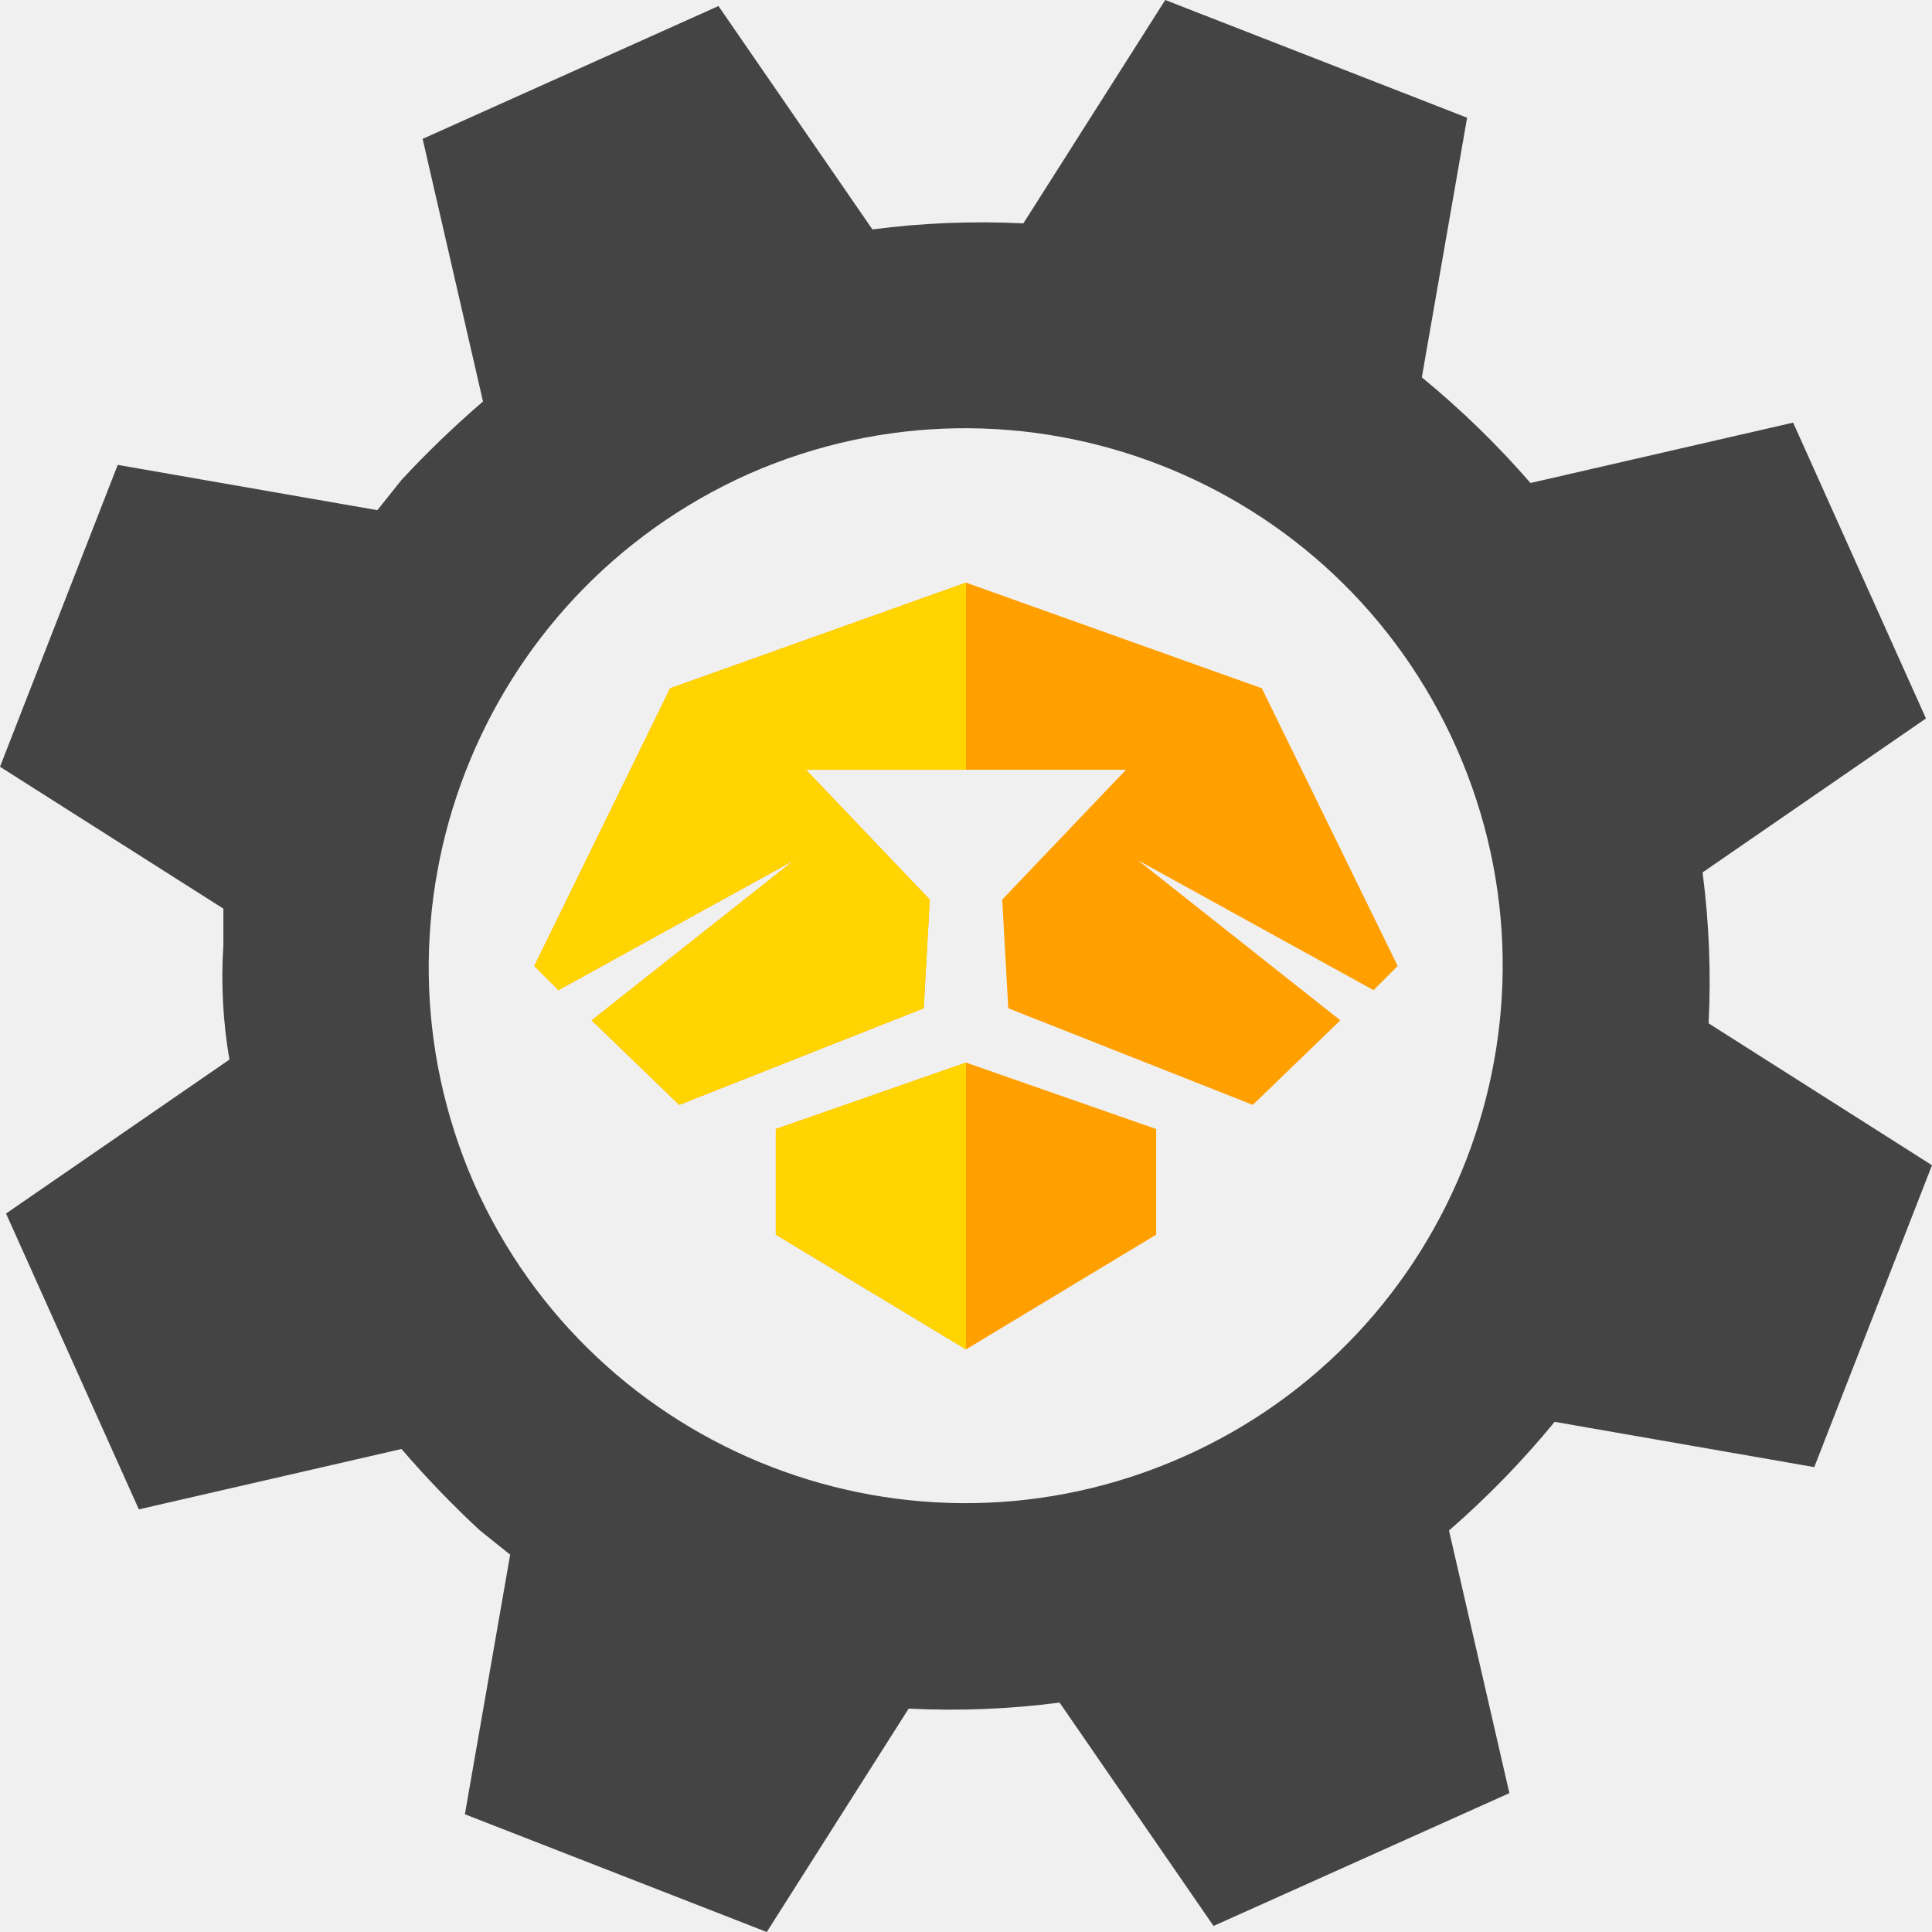
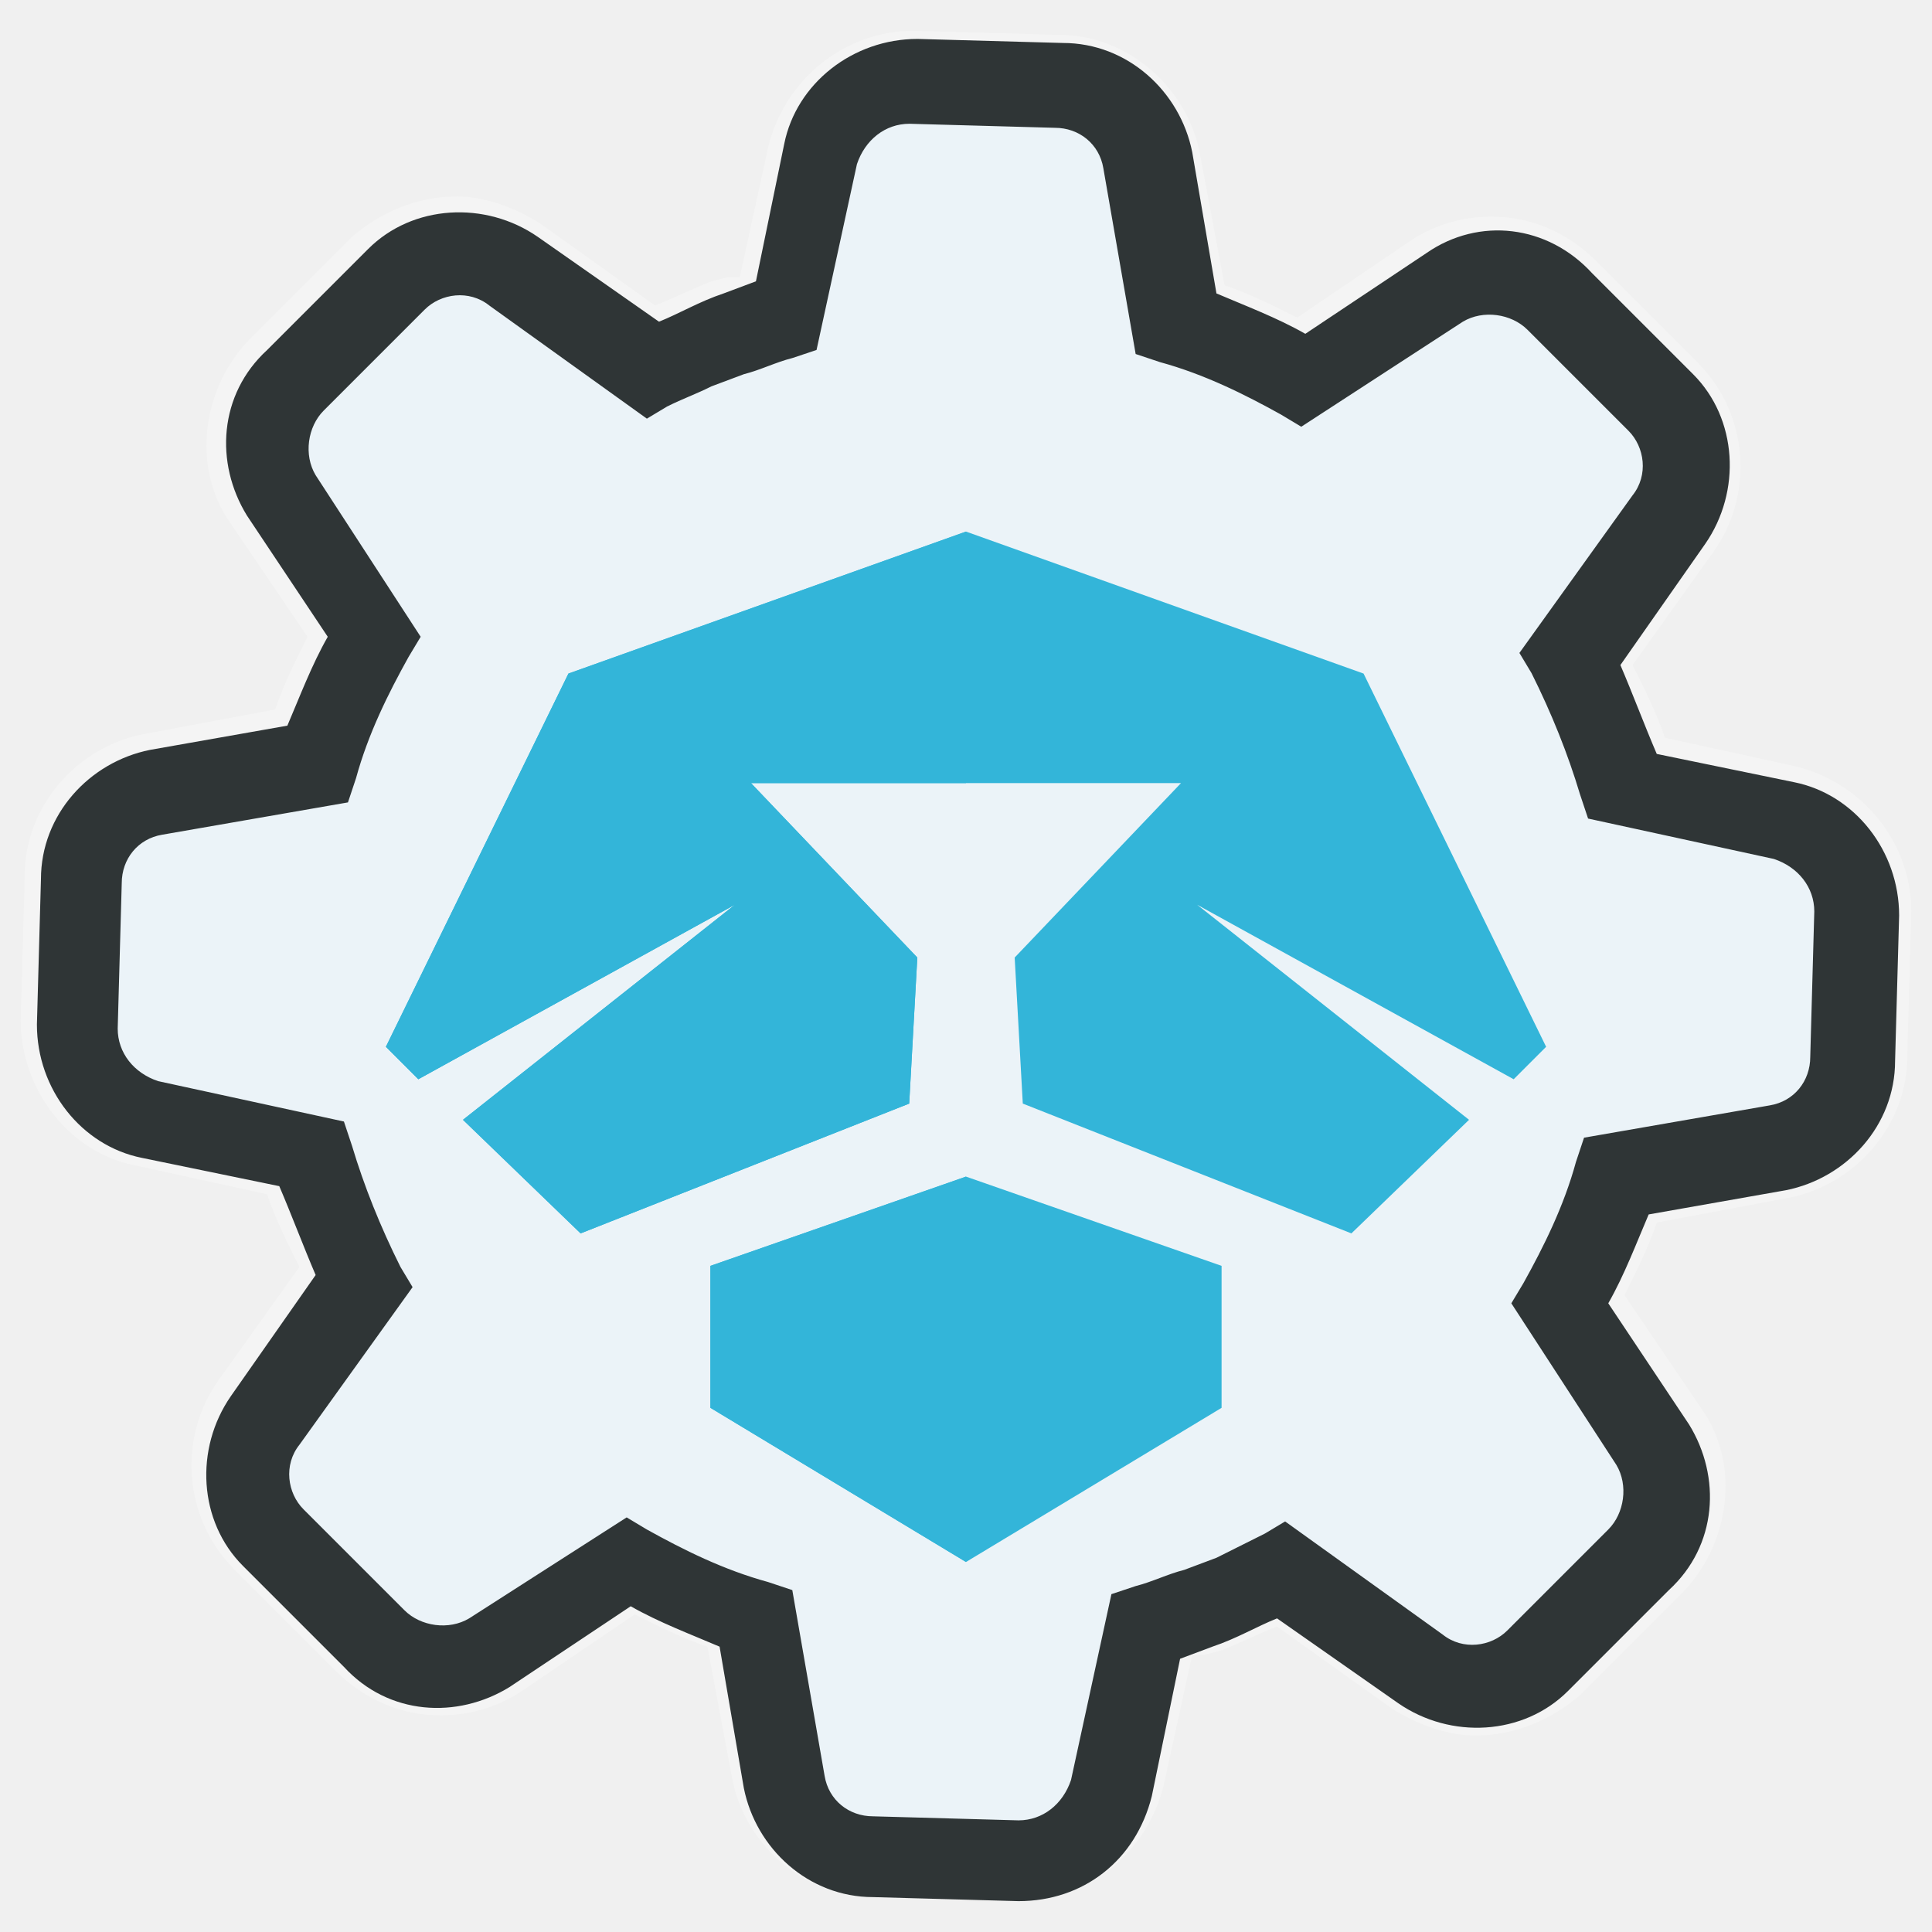
- <svg xmlns="http://www.w3.org/2000/svg" id="Capa_1" data-name="Capa 1" viewBox="0 0 64 64">
-   <defs>
-     <style>.cls-1{fill:#444;}.cls-2{fill:#ff9f00;}.cls-3{fill:#ffd400;}</style>
+ <svg xmlns="http://www.w3.org/2000/svg" id="Capa_1" data-name="Capa 1" viewBox="0 0 64 64" version="1.1">
+   <defs id="defs1">
+     <style id="style1">.cls-1{fill:#444;}.cls-2{fill:#ff9f00;}.cls-3{fill:#ffd400;}</style>
  </defs>
-   <path class="cls-1" d="M13.3,48a33.1,33.1,0,0,0,2.6,2.7l1,.8-1.5,8.6,10,3.9h0l4.7-7.4a27.9,27.9,0,0,0,5-.2l5.1,7.4,4.9-2.2L50,59.4l-2-8.7a29.8,29.8,0,0,0,3.5-3.6l8.6,1.5,3.9-10-7.4-4.7a27.9,27.9,0,0,0-.2-5l7.4-5.1L59.4,14l-8.7,2a29.8,29.8,0,0,0-3.6-3.5l1.5-8.6L38.6,0,33.9,7.4a27.9,27.9,0,0,0-5,.2L23.8.2,18.9,2.4,14,4.6h0l2,8.7a33.1,33.1,0,0,0-2.7,2.6l-.8,1L3.9,15.4,0,25.4l7.4,4.7v1.2a16.2,16.2,0,0,0,.2,3.8L.2,40.2h0L4.6,50h0ZM24.8,15.7a17.8,17.8,0,1,1-9.1,23.5A17.9,17.9,0,0,1,24.8,15.7Z" />
-   <polygon class="cls-2" points="38.3 37.4 32 35.2 32 35.2 32 35.2 25.7 37.4 25.7 40.9 32 44.7 32 44.7 32 44.7 38.3 40.9 38.3 37.4" />
-   <polygon class="cls-2" points="37.7 28.5 45.5 32.8 46.3 32 41.8 22.8 32 19.3 22.2 22.8 17.7 32 18.5 32.8 26.3 28.5 19.6 33.8 22.5 36.6 30.6 33.4 30.8 29.8 26.7 25.5 37.3 25.5 33.2 29.8 33.4 33.4 41.5 36.6 44.4 33.8 37.7 28.5" />
-   <polygon class="cls-3" points="25.7 37.4 25.7 40.9 32 44.7 32 44.7 32 44.7 32 35.2 32 35.2 25.7 37.4" />
-   <polygon class="cls-3" points="22.2 22.8 17.7 32 18.5 32.8 26.3 28.5 19.6 33.8 22.5 36.6 30.6 33.4 30.8 29.8 26.7 25.5 32 25.5 32 19.3 22.2 22.8" />
+   <g id="g1" transform="matrix(1.338137,0,0,1.338137,-10.82037,-10.82037)">
+     <g id="g299" transform="translate(75.47297,265.8927)">
+       <path class="st10" d="m -27.273,-238.343 c -0.3,-1.1 -0.8,-2.1 -1.3,-3.1 l 2.4,-3.4 c 0.6,-0.9 0.5,-2.1 -0.2,-2.9 l -2.5,-2.5 c -0.8,-0.8 -2,-0.9 -2.9,-0.3 l -3.5,2.3 c -1,-0.6 -2,-1 -3.1,-1.4 l -0.7,-4 c -0.2,-1.1 -1.1,-1.8 -2.2,-1.9 l -3.6,-0.1 c -1.1,0 -2,0.7 -2.3,1.8 l -0.9,4 c -0.4,0.1 -0.9,0.3 -1.3,0.5 v 0 c -0.7,0.3 -1.4,0.6 -2,0.9 l -3.4,-2.4 c -0.9,-0.6 -2.1,-0.5 -2.9,0.2 l -1.3,1.2 -1.3,1.3 c -0.8,0.8 -0.9,2 -0.3,2.9 l 2.3,3.5 c -0.6,1 -1,2 -1.4,3.1 l -4,0.7 c -1.1,0.2 -1.8,1.1 -1.9,2.2 l -0.1,3.6 c 0,1.1 0.7,2 1.8,2.3 l 4,0.9 c 0.3,1.1 0.8,2.1 1.3,3.1 l -2.4,3.4 c -0.6,0.9 -0.5,2.1 0.2,2.9 l 2.6,2.4 c 0.8,0.8 2,0.9 2.9,0.3 l 3.5,-2.3 c 1,0.6 2,1 3.1,1.4 l 0.7,4 c 0.2,1.1 1.1,1.8 2.2,1.9 l 3.6,0.1 c 1.1,0 2,-0.7 2.3,-1.8 l 0.9,-4 c 0.4,-0.1 0.9,-0.3 1.3,-0.5 v 0 c 0.7,-0.3 1.4,-0.6 2,-0.9 l 3.4,2.4 c 0.9,0.6 2.1,0.5 2.9,-0.2 l 1.3,-1.2 1.3,-1.3 c 0.8,-0.8 0.9,-2 0.3,-2.9 l -2.3,-3.5 c 0.6,-1 1,-2 1.4,-3.1 l 4,-0.7 c 1.1,-0.2 1.8,-1.1 1.9,-2.2 l 0.1,-3.6 c 0,-1.1 -0.7,-2 -1.8,-2.3 z" id="path293" style="fill:#ffffff" />
+       <path class="st0" d="m -22.973,-238.843 -3.2,-0.7 c -0.2,-0.6 -0.5,-1.2 -0.8,-1.8 l 2,-2.8 c 1,-1.4 0.9,-3.4 -0.4,-4.7 l -2.5,-2.5 c -0.7,-0.7 -1.6,-1.1 -2.6,-1.1 -0.7,0 -1.4,0.2 -2,0.6 l -2.8,1.9 c -0.6,-0.3 -1.2,-0.6 -1.8,-0.8 l -0.6,-3.2 c -0.3,-1.7 -1.8,-3 -3.5,-3 l -3.6,-0.1 c -1.7,0 -3.2,1.2 -3.6,2.9 l -0.7,3.2 h -0.1 c -0.1,0 -0.1,0 -0.2,0 l -0.4,0.1 c -0.5,0.2 -0.9,0.4 -1.4,0.6 l -2.8,-2 c -0.6,-0.4 -1.4,-0.7 -2.1,-0.7 -1,0 -1.9,0.4 -2.6,1 l -2.5,2.5 c -1.2,1.2 -1.5,3.2 -0.5,4.6 l 1.9,2.8 c -0.3,0.6 -0.6,1.2 -0.8,1.8 l -3.2,0.6 c -1.7,0.3 -3,1.8 -3,3.5 l -0.1,3.6 c 0,1.7 1.2,3.3 2.9,3.6 l 3.2,0.7 c 0.2,0.6 0.5,1.2 0.8,1.8 l -2,2.8 c -1,1.4 -0.9,3.4 0.4,4.7 l 2.5,2.5 c 0.7,0.7 1.6,1.1 2.6,1.1 0.7,0 1.4,-0.2 2,-0.6 l 2.8,-1.9 c 0.6,0.3 1.2,0.6 1.8,0.8 l 0.6,3.2 c 0.3,1.7 1.8,3 3.5,3 l 3.6,0.1 c 1.7,0 3.2,-1.2 3.6,-2.9 l 0.7,-3.2 c 0,0 0,0 0.1,0 0.1,0 0.1,0 0.2,0 l 0.4,-0.1 c 0.5,-0.2 0.9,-0.4 1.4,-0.6 l 2.8,2 c 0.6,0.4 1.4,0.7 2.1,0.7 1,0 1.9,-0.4 2.6,-1 l 2.5,-2.5 c 1.2,-1.2 1.5,-3.2 0.5,-4.6 l -1.9,-2.8 c 0.3,-0.6 0.6,-1.2 0.8,-1.8 l 3.2,-0.6 c 1.7,-0.3 3,-1.8 3,-3.5 l 0.1,-3.6 c 0,-1.7 -1.2,-3.2 -2.9,-3.6 z" id="path294" style="opacity:0.3;fill:#ffffff;enable-background:new" />
+       <path class="st12" d="m -27.273,-238.243 c -0.3,-1.1 -0.8,-2.1 -1.3,-3.1 l 2.4,-3.4 c 0.6,-0.9 0.5,-2.1 -0.2,-2.9 l -2.5,-2.5 c -0.8,-0.8 -2,-0.9 -2.9,-0.3 l -3.5,2.3 c -1,-0.6 -2,-1 -3.1,-1.4 l -0.7,-4 c -0.2,-1.1 -1.1,-1.8 -2.2,-1.9 l -3.6,-0.1 c -1.1,0 -2,0.7 -2.3,1.8 l -0.9,4 c -0.4,0.1 -0.9,0.3 -1.3,0.5 v 0 c -0.7,0.3 -1.4,0.6 -2,0.9 l -3.4,-2.4 c -0.9,-0.6 -2.1,-0.5 -2.9,0.2 l -1.3,1.2 -1.3,1.3 c -0.8,0.8 -0.9,2 -0.3,2.9 l 2.3,3.5 c -0.6,1 -1,2 -1.4,3.1 l -4,0.7 c -1.1,0.2 -1.8,1.1 -1.9,2.2 l -0.1,3.6 c 0,1.1 0.7,2 1.8,2.3 l 4,0.9 c 0.3,1.1 0.8,2.1 1.3,3.1 l -2.4,3.4 c -0.6,0.9 -0.5,2.1 0.2,2.9 l 2.5,2.5 c 0.8,0.8 2,0.9 2.9,0.3 l 3.5,-2.3 c 1,0.6 2,1 3.1,1.4 l 0.7,4 c 0.2,1.1 1.1,1.8 2.2,1.9 l 3.6,0.1 c 1.1,0 2,-0.7 2.3,-1.8 l 0.9,-4 c 0.4,-0.1 0.9,-0.3 1.3,-0.5 v 0 c 0.7,-0.3 1.4,-0.6 2,-0.9 l 3.4,2.4 c 0.9,0.6 2.1,0.5 2.9,-0.2 l 1.3,-1.2 1.3,-1.3 c 0.8,-0.8 0.9,-2 0.3,-2.9 l -2.3,-3.5 c 0.6,-1 1,-2 1.4,-3.1 l 4,-0.7 c 1.1,-0.2 1.8,-1.1 1.9,-2.2 l 0.1,-3.6 c 0,-1.1 -0.7,-2 -1.8,-2.3 z" id="path295" style="opacity:0.3;fill:#bbd8e8;enable-background:new" />
+       <g id="g297" transform="translate(390.227,-172.1427)">
+         <path class="st2" d="m -432.4,-39.2 v 0 l -3.6,-0.1 c -1.3,0 -2.3,-0.9 -2.6,-2.2 l -0.7,-3.8 c -0.9,-0.3 -1.9,-0.8 -2.8,-1.2 l -3.3,2.2 c -1.1,0.7 -2.5,0.5 -3.4,-0.4 l -2.5,-2.5 c -0.9,-0.9 -1,-2.3 -0.3,-3.4 l 2.3,-3.3 c -0.5,-0.9 -0.8,-1.8 -1.1,-2.8 l -3.8,-0.8 c -1.2,-0.3 -2.1,-1.4 -2.1,-2.6 l 0.1,-3.6 c 0,-1.3 0.9,-2.3 2.2,-2.6 l 3.8,-0.7 c 0.3,-0.9 0.8,-1.9 1.2,-2.8 l -2.2,-3.3 c -0.7,-1.1 -0.5,-2.5 0.4,-3.4 l 2.5,-2.5 c 0.9,-0.9 2.3,-1 3.4,-0.3 l 3.3,2.3 c 0.6,-0.3 1.2,-0.6 1.8,-0.8 l 0.4,-0.1 v 0 c 0.2,-0.1 0.5,-0.2 0.7,-0.3 l 0.8,-3.8 c 0.3,-1.2 1.4,-2.1 2.7,-2.1 l 3.6,0.1 c 1.3,0 2.3,0.9 2.6,2.2 l 0.7,3.8 c 0.9,0.3 1.9,0.8 2.8,1.2 l 3.3,-2.2 c 1.1,-0.7 2.5,-0.5 3.4,0.4 l 2.5,2.5 c 0.9,0.9 1,2.3 0.3,3.4 l -2.3,3.3 c 0.5,0.9 0.8,1.8 1.1,2.8 l 3.8,0.8 c 1.2,0.3 2.1,1.4 2.1,2.6 l -0.1,3.6 c 0,1.3 -0.9,2.3 -2.2,2.6 l -3.8,0.7 c -0.3,0.9 -0.8,1.9 -1.2,2.8 l 2.2,3.5 c 0.7,1.1 0.5,2.5 -0.4,3.4 l -2.5,2.5 c -0.9,0.9 -2.3,1 -3.4,0.3 l -3.3,-2.3 c -0.6,0.3 -1.2,0.6 -1.8,0.8 l -0.4,0.1 v 0 c -0.2,0.1 -0.5,0.2 -0.7,0.3 l -0.8,3.8 c -0.3,1.1 -1.4,1.9 -2.7,1.9 z m -9.6,-8.2 0.2,0.1 c 1,0.5 2,1 3.1,1.4 l 0.2,0.1 0.8,4.2 c 0.2,0.9 0.9,1.5 1.8,1.5 l 3.6,0.1 c 0.9,0 1.7,-0.6 1.9,-1.5 l 0.9,-4.2 0.2,-0.1 c 0.4,-0.1 0.8,-0.3 1.3,-0.4 l 0.4,-0.1 v 0 c 0.6,-0.2 1.1,-0.5 1.6,-0.7 l 0.2,-0.1 3.6,2.6 c 0.7,0.5 1.8,0.4 2.4,-0.2 l 2.5,-2.5 c 0.6,-0.6 0.8,-1.6 0.3,-2.4 l -2.4,-3.7 0.1,-0.2 c 0.5,-1 1,-2 1.4,-3.1 l 0.1,-0.2 4.2,-0.8 c 0.9,-0.2 1.5,-0.9 1.5,-1.8 l 0.1,-3.6 c 0,-0.9 -0.6,-1.7 -1.5,-1.9 l -4.2,-0.9 -0.1,-0.2 c -0.3,-1.1 -0.8,-2.1 -1.3,-3.1 l -0.1,-0.2 2.6,-3.6 c 0.5,-0.7 0.4,-1.8 -0.2,-2.4 l -2.5,-2.5 c -0.6,-0.6 -1.6,-0.8 -2.4,-0.3 l -3.7,2.4 -0.2,-0.1 c -1,-0.5 -2,-1 -3.1,-1.4 l -0.2,-0.1 -0.8,-4.2 c -0.2,-0.9 -0.9,-1.5 -1.8,-1.5 l -3.6,-0.1 c -0.9,0 -1.7,0.6 -1.9,1.5 l -0.9,4.2 -0.2,0.1 c -0.4,0.1 -0.8,0.3 -1.3,0.4 l -0.4,0.1 v 0 c -0.6,0.2 -1.1,0.5 -1.6,0.8 l -0.2,0.1 -3.6,-2.6 c -0.7,-0.5 -1.8,-0.4 -2.4,0.2 l -2.5,2.5 c -0.6,0.6 -0.8,1.6 -0.3,2.4 l 2.4,3.7 -0.1,0.2 c -0.5,1 -1,2 -1.4,3.1 l -0.1,0.2 -4.2,0.8 c -0.9,0.2 -1.5,0.9 -1.5,1.8 l -0.1,3.6 c 0,0.9 0.6,1.7 1.5,1.9 l 4.2,0.9 0.1,0.2 c 0.3,1.1 0.8,2.1 1.3,3.1 l 0.1,0.2 -2.6,3.6 c -0.5,0.7 -0.4,1.8 0.2,2.4 l 2.5,2.5 c 0.6,0.6 1.6,0.8 2.4,0.3 z" id="path296" style="fill:#2f3536" />
+         <path class="st2" d="m -432.4,-38.6 v 0 l -3.6,-0.1 c -1.6,0 -2.9,-1.2 -3.2,-2.7 l -0.6,-3.5 c -0.7,-0.3 -1.5,-0.6 -2.2,-1 l -3,2 c -1.3,0.8 -3,0.7 -4.1,-0.5 l -2.5,-2.5 c -1.1,-1.1 -1.2,-2.9 -0.3,-4.2 l 2.1,-3 c -0.3,-0.7 -0.6,-1.5 -0.9,-2.2 l -3.4,-0.7 c -1.5,-0.3 -2.6,-1.7 -2.6,-3.3 l 0.1,-3.6 c 0,-1.6 1.2,-2.9 2.7,-3.2 l 3.4,-0.6 c 0.3,-0.7 0.6,-1.5 1,-2.2 l -2,-3 c -0.8,-1.3 -0.7,-3 0.5,-4.1 l 2.5,-2.5 c 1.1,-1.1 2.9,-1.2 4.2,-0.3 l 3,2.1 c 0.5,-0.2 1,-0.5 1.6,-0.7 l 0.8,-0.3 0.7,-3.4 c 0.3,-1.5 1.7,-2.6 3.3,-2.6 l 3.6,0.1 c 1.6,0 2.9,1.2 3.2,2.7 l 0.6,3.5 c 0.7,0.3 1.5,0.6 2.2,1 l 3,-2 c 1.3,-0.9 3,-0.7 4.1,0.5 l 2.5,2.5 c 1.1,1.1 1.2,2.9 0.3,4.2 l -2.1,3 c 0.3,0.7 0.6,1.5 0.9,2.2 l 3.4,0.7 c 1.5,0.3 2.6,1.7 2.6,3.3 l -0.1,3.6 c 0,1.6 -1.2,2.9 -2.7,3.2 l -3.4,0.6 c -0.3,0.7 -0.6,1.5 -1,2.2 l 2,3 c 0.8,1.3 0.7,3 -0.5,4.1 l -2.5,2.5 c -1.1,1.1 -2.9,1.2 -4.2,0.3 l -3,-2.1 c -0.5,0.2 -1,0.5 -1.6,0.7 l -0.8,0.3 -0.7,3.4 c -0.4,1.6 -1.7,2.6 -3.3,2.6 z m 0,-0.7 v 0.2 z m -9.7,-8.8 0.5,0.3 c 0.9,0.5 1.9,1 3,1.3 l 0.6,0.2 0.8,4.6 c 0.1,0.6 0.6,1 1.2,1 l 3.6,0.1 c 0.6,0 1.1,-0.4 1.3,-1 l 1,-4.6 0.6,-0.2 c 0.4,-0.1 0.8,-0.3 1.2,-0.4 l 0.8,-0.3 c 0.4,-0.2 0.8,-0.4 1.2,-0.6 l 0.5,-0.3 3.9,2.8 c 0.5,0.4 1.2,0.3 1.6,-0.1 l 2.5,-2.5 c 0.4,-0.4 0.5,-1.1 0.2,-1.6 l -2.6,-4 0.3,-0.5 c 0.5,-0.9 1,-1.9 1.3,-3 l 0.2,-0.6 4.6,-0.8 c 0.6,-0.1 1,-0.6 1,-1.2 l 0.1,-3.6 c 0,-0.6 -0.4,-1.1 -1,-1.3 l -4.6,-1 -0.2,-0.6 c -0.3,-1 -0.7,-2 -1.2,-3 l -0.3,-0.5 2.8,-3.9 c 0.4,-0.5 0.3,-1.2 -0.1,-1.6 l -2.5,-2.5 c -0.4,-0.4 -1.1,-0.5 -1.6,-0.2 l -4,2.6 -0.5,-0.3 c -0.9,-0.5 -1.9,-1 -3,-1.3 l -0.6,-0.2 -0.8,-4.6 c -0.1,-0.6 -0.6,-1 -1.2,-1 l -3.6,-0.1 c -0.6,0 -1.1,0.4 -1.3,1 l -1,4.6 -0.6,0.2 c -0.4,0.1 -0.8,0.3 -1.2,0.4 l -0.8,0.3 c -0.4,0.2 -0.7,0.3 -1.1,0.5 l -0.5,0.3 -3.9,-2.8 c -0.5,-0.4 -1.2,-0.3 -1.6,0.1 l -2.5,2.5 c -0.4,0.4 -0.5,1.1 -0.2,1.6 l 2.6,4 -0.3,0.5 c -0.5,0.9 -1,1.9 -1.3,3 l -0.2,0.6 -4.6,0.8 c -0.6,0.1 -1,0.6 -1,1.2 l -0.1,3.6 c 0,0.6 0.4,1.1 1,1.3 l 4.6,1 0.2,0.6 c 0.3,1 0.7,2 1.2,3 l 0.3,0.5 -2.8,3.9 c -0.4,0.5 -0.3,1.2 0.1,1.6 l 2.5,2.5 c 0.4,0.4 1.1,0.5 1.6,0.2 z" id="path297" style="fill:#2f3536" />
+       </g>
+     </g>
+     <g id="g4" transform="matrix(1.00427,0,0,1.00427,-0.13665,1.86335)" style="fill:#33b5d9;fill-opacity:1">
+       <polygon class="cls-2" points="38.3,40.9 38.3,37.4 32,35.2 25.7,37.4 25.7,40.9 32,44.7 " id="polygon1" style="fill:#33b5d9;fill-opacity:1" />
+       <polygon class="cls-2" points="26.3,28.5 19.6,33.8 22.5,36.6 30.6,33.4 30.8,29.8 26.7,25.5 37.3,25.5 33.2,29.8 33.4,33.4 41.5,36.6 44.4,33.8 37.7,28.5 45.5,32.8 46.3,32 41.8,22.8 32,19.3 22.2,22.8 17.7,32 18.5,32.8 " id="polygon2" style="fill:#33b5d9;fill-opacity:1" />
+       <polygon class="cls-3" points="25.7,37.4 25.7,40.9 32,44.7 32,35.2 " id="polygon3" style="fill:#33b5d9;fill-opacity:1" />
+       <polygon class="cls-3" points="22.5,36.6 30.6,33.4 30.8,29.8 26.7,25.5 32,25.5 32,19.3 22.2,22.8 17.7,32 18.5,32.8 26.3,28.5 19.6,33.8 " id="polygon4" style="fill:#33b5d9;fill-opacity:1" />
+     </g>
+   </g>
</svg>
